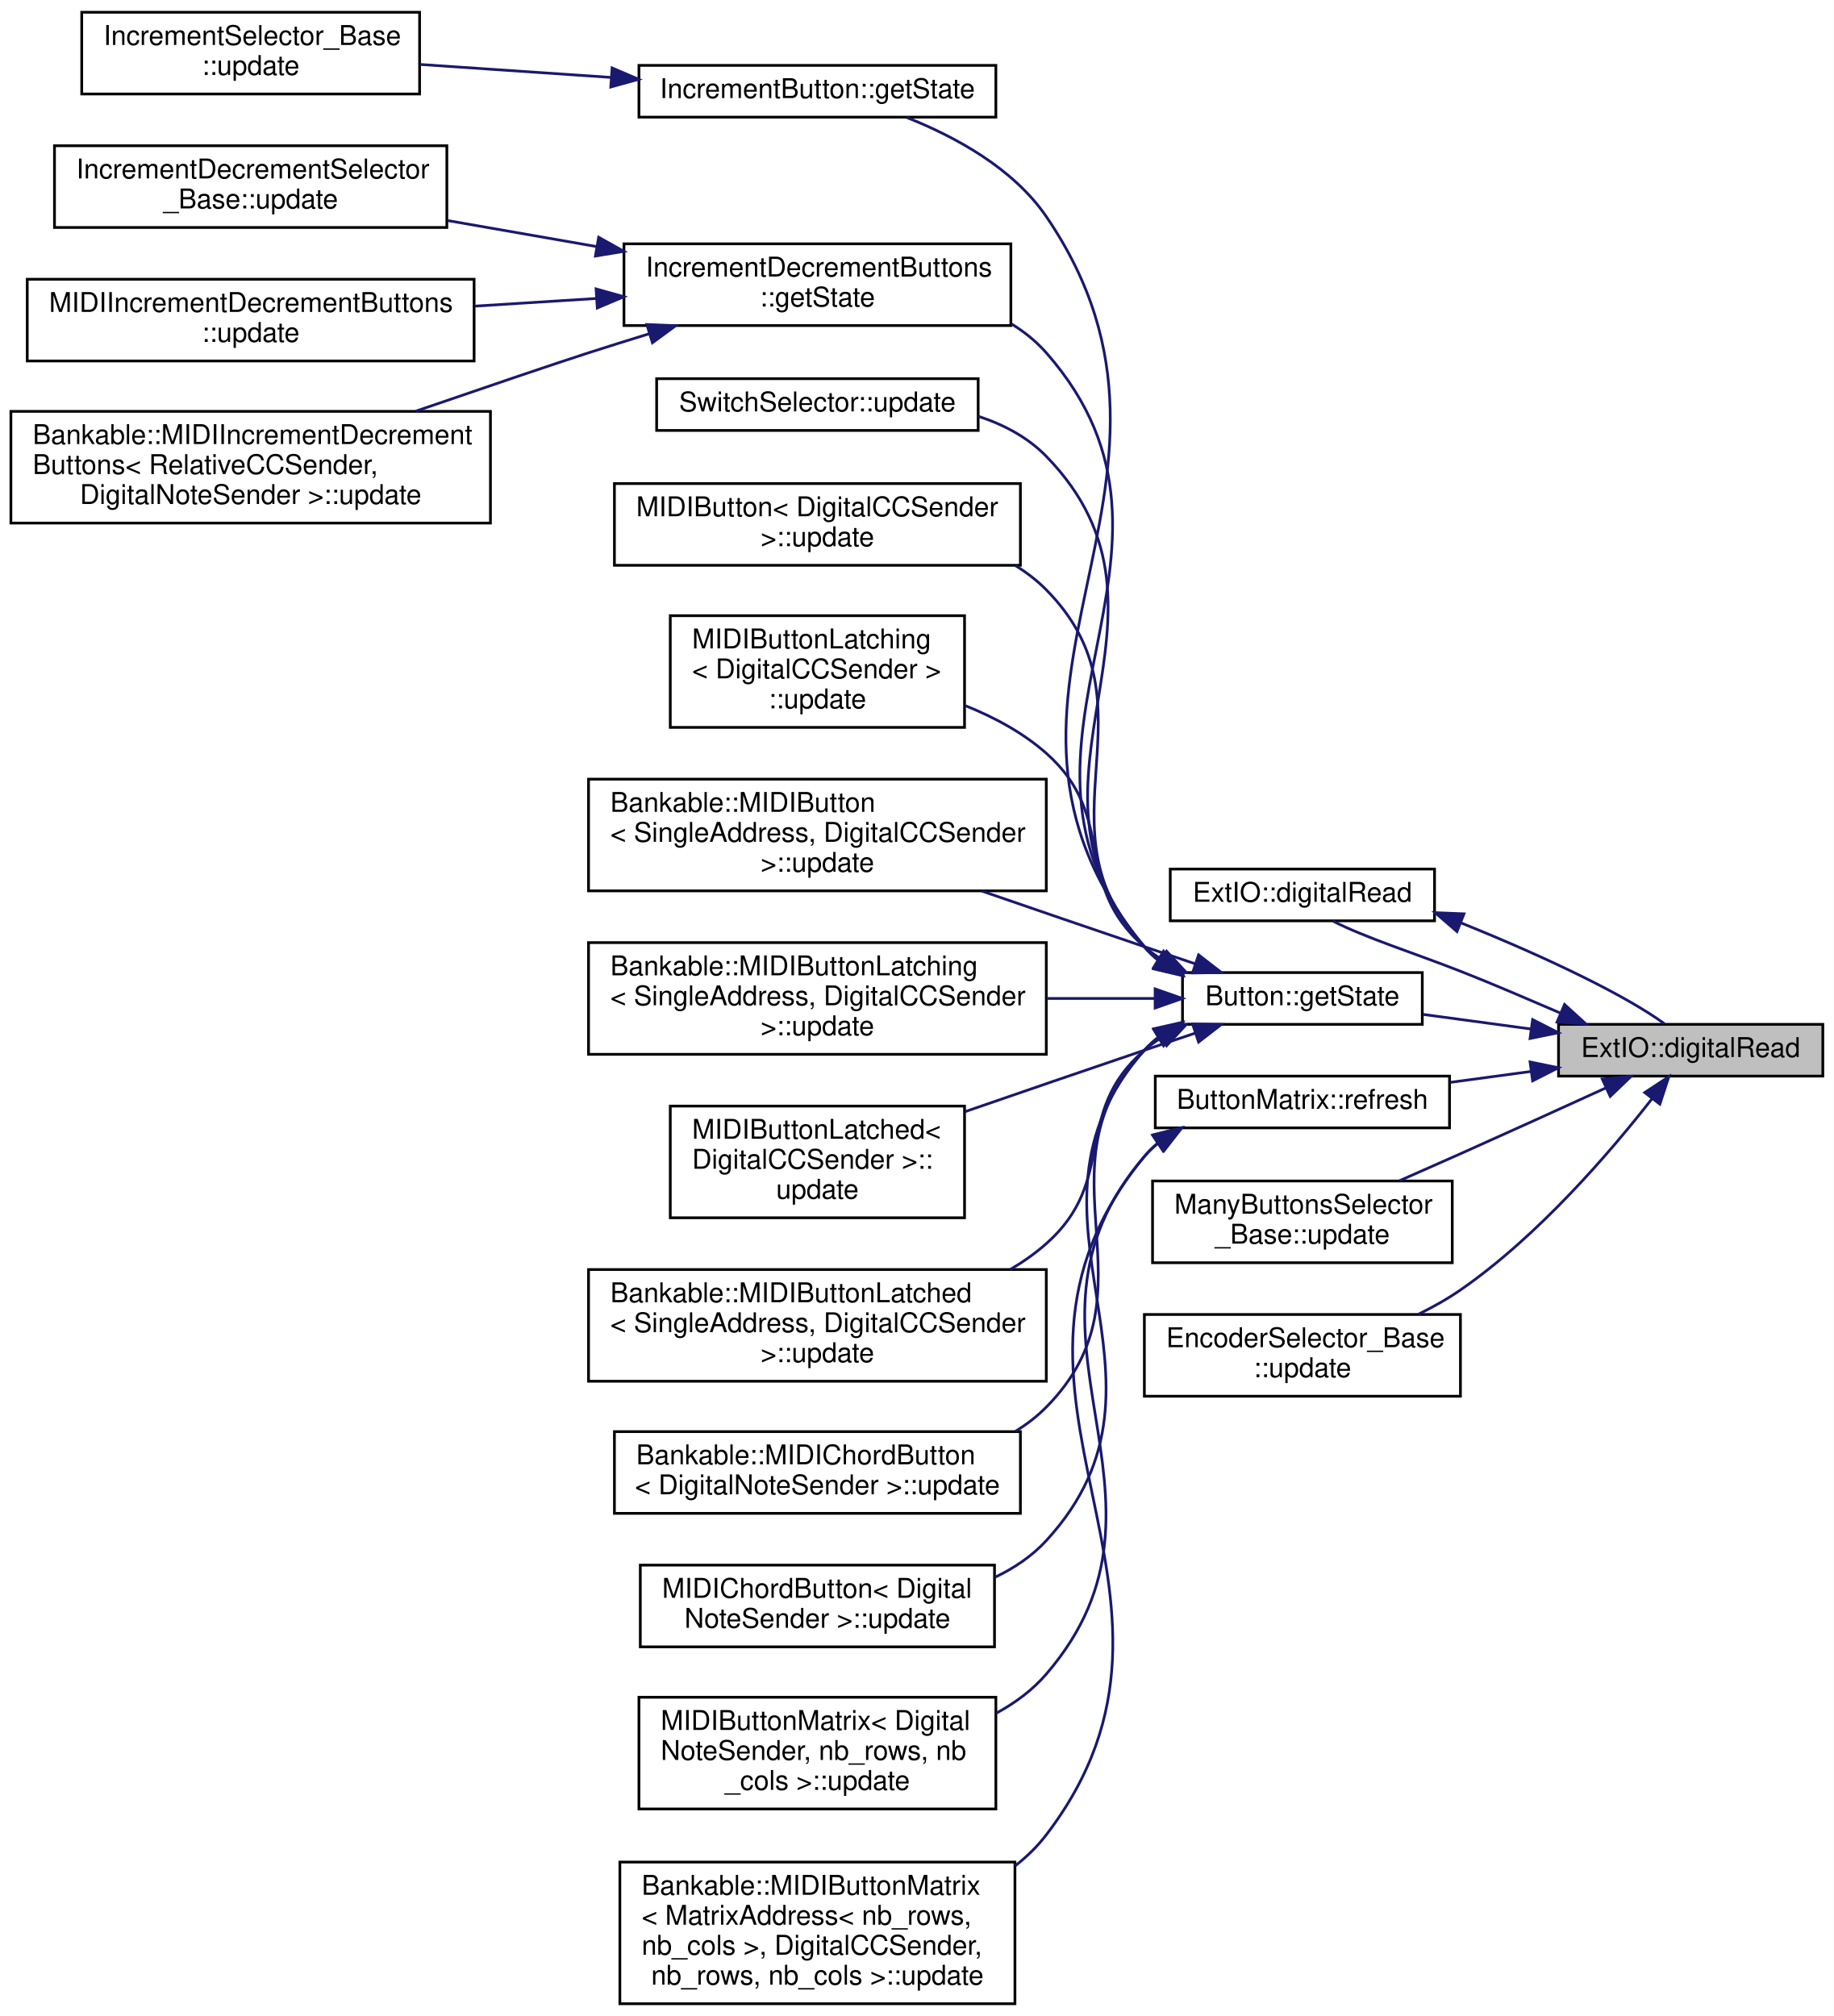
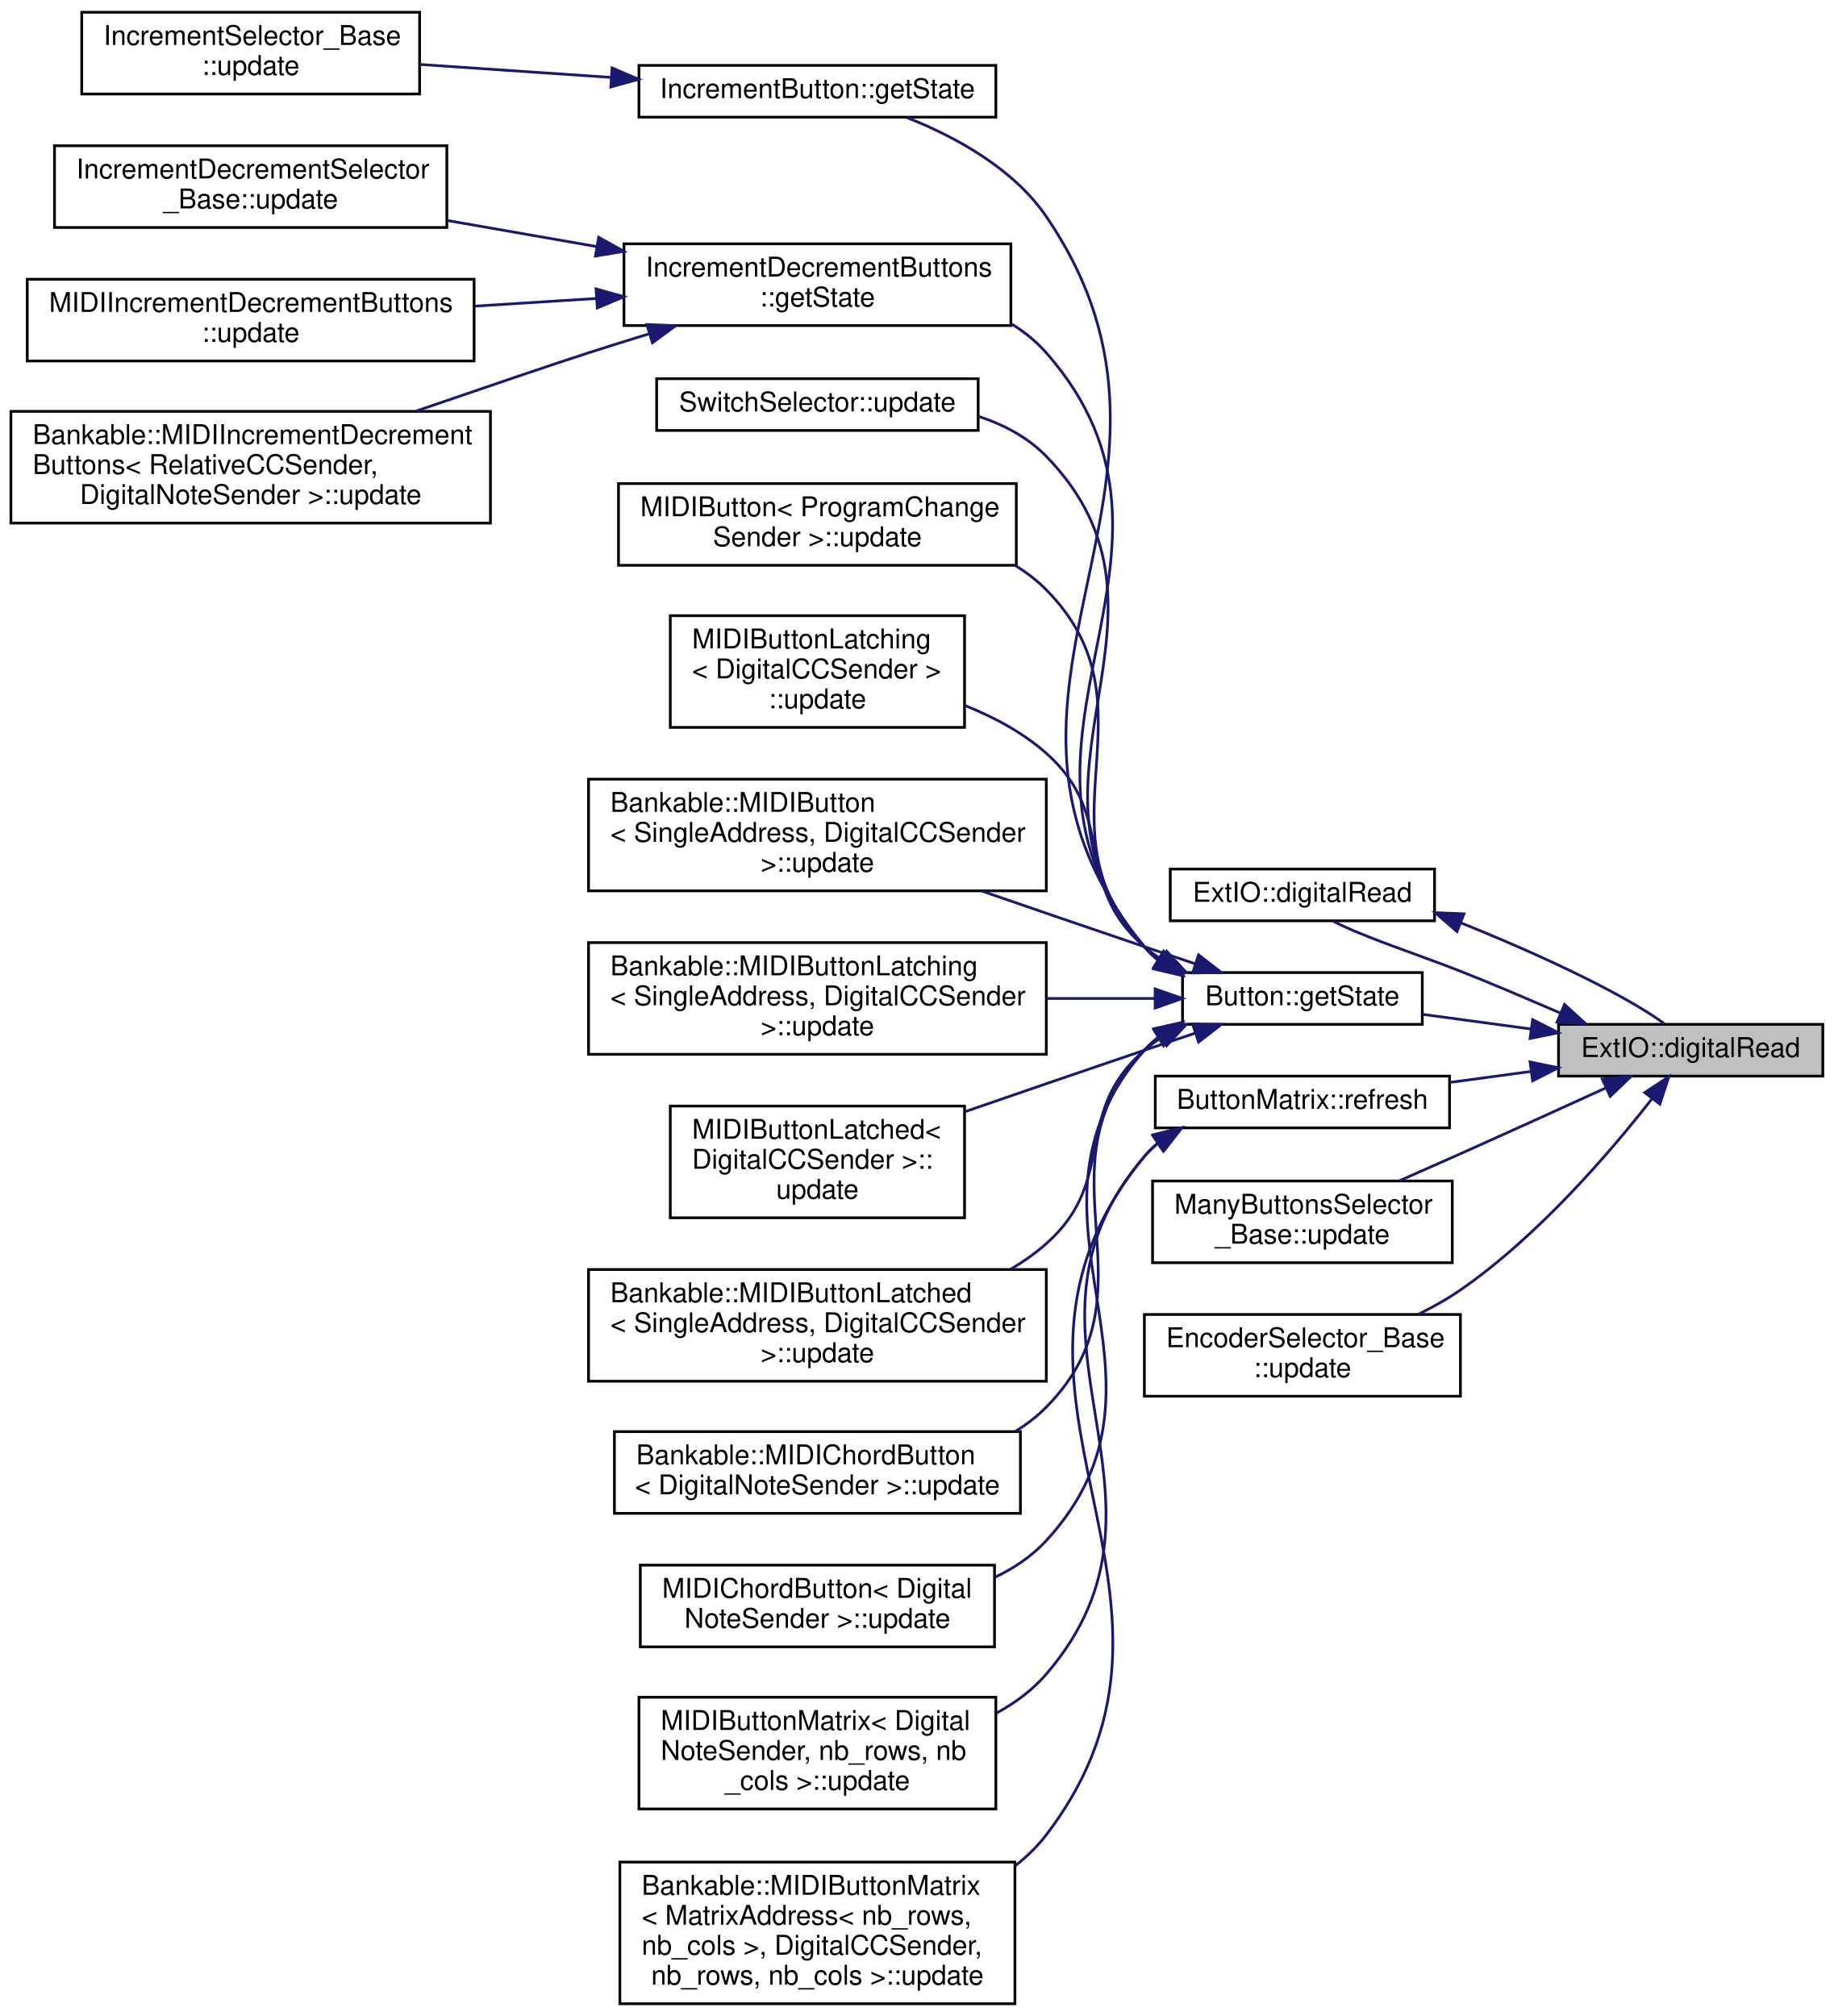
<svg xmlns="http://www.w3.org/2000/svg" xmlns:xlink="http://www.w3.org/1999/xlink" width="673pt" height="740pt" viewBox="0.00 0.00 673.00 740.00">
  <g id="graph0" class="graph" transform="scale(1 1) rotate(0) translate(4 736)">
    <polygon fill="white" stroke="none" points="-4,4 -4,-736 669,-736 669,4 -4,4" />
    <g id="node1" class="node">
      <g id="a_node1">
        <a xlink:title="An ExtIO version of the Arduino function.">
          <polygon fill="#bfbfbf" stroke="black" points="568,-341 568,-360 665,-360 665,-341 568,-341" />
          <text text-anchor="middle" x="616.5" y="-348" font-family="Helvetica,sans-Serif" font-size="10.00">ExtIO::digitalRead</text>
        </a>
      </g>
    </g>
    <g id="node2" class="node">
      <g id="a_node2">
        <a xlink:href="../../d8/d3d/namespaceExtIO.html#a9e1b1e3ddc71a977fbf6df93c10cce82" target="_top" xlink:title="An ExtIO version of the Arduino function.">
          <polygon fill="white" stroke="black" points="425.5,-398 425.5,-417 522.5,-417 522.5,-398 425.5,-398" />
          <text text-anchor="middle" x="474" y="-405" font-family="Helvetica,sans-Serif" font-size="10.00">ExtIO::digitalRead</text>
        </a>
      </g>
    </g>
    <g id="edge1" class="edge">
      <path fill="none" stroke="midnightblue" d="M568.741,-364.114C556.862,-369.208 544.048,-374.766 532,-379.5 515.884,-385.833 496.702,-391.942 485.206,-397.908" />
      <polygon fill="midnightblue" stroke="midnightblue" points="570.208,-367.293 578.035,-360.153 567.464,-360.854 570.208,-367.293" />
    </g>
    <g id="node3" class="node">
      <g id="a_node3">
        <a xlink:href="../../d1/d19/classButton.html#a444805aabacda3e290d668d2fdf4c735" target="_top" xlink:title="Get the state of the button.">
          <polygon fill="white" stroke="black" points="430,-360 430,-379 518,-379 518,-360 430,-360" />
          <text text-anchor="middle" x="474" y="-367" font-family="Helvetica,sans-Serif" font-size="10.00">Button::getState</text>
        </a>
      </g>
    </g>
    <g id="edge3" class="edge">
      <path fill="none" stroke="midnightblue" d="M557.946,-358.283C544.685,-360.076 530.799,-361.954 518.265,-363.649" />
      <polygon fill="midnightblue" stroke="midnightblue" points="558.492,-361.741 567.933,-356.933 557.554,-354.804 558.492,-361.741" />
    </g>
    <g id="node19" class="node">
      <g id="a_node19">
        <a xlink:href="../../d8/d6c/classButtonMatrix.html#a1ba9c4b8860d3d9115a70f8d97f21cef" target="_top" xlink:title="Scan the matrix, read all button states, and call the onButtonChanged callback.">
          <polygon fill="white" stroke="black" points="420,-322 420,-341 528,-341 528,-322 420,-322" />
          <text text-anchor="middle" x="474" y="-329" font-family="Helvetica,sans-Serif" font-size="10.00">ButtonMatrix::refresh</text>
        </a>
      </g>
    </g>
    <g id="edge19" class="edge">
      <path fill="none" stroke="midnightblue" d="M557.892,-342.71C548.108,-341.386 537.985,-340.018 528.317,-338.71" />
      <polygon fill="midnightblue" stroke="midnightblue" points="557.554,-346.196 567.933,-344.067 558.492,-339.259 557.554,-346.196" />
    </g>
    <g id="node22" class="node">
      <g id="a_node22">
        <a xlink:href="../../d1/d3d/classManyButtonsSelector__Base.html#a66850c8ca52bae22eabd86568cb948b1" target="_top" xlink:title="Update this updatable.">
          <polygon fill="white" stroke="black" points="419,-272.5 419,-302.5 529,-302.5 529,-272.5 419,-272.5" />
          <text text-anchor="start" x="427" y="-290.5" font-family="Helvetica,sans-Serif" font-size="10.00">ManyButtonsSelector</text>
          <text text-anchor="middle" x="474" y="-279.5" font-family="Helvetica,sans-Serif" font-size="10.00">_Base::update</text>
        </a>
      </g>
    </g>
    <g id="edge22" class="edge">
      <path fill="none" stroke="midnightblue" d="M585.295,-336.633C569.45,-329.389 549.702,-320.41 532,-312.5 524.798,-309.282 517.068,-305.866 509.698,-302.628" />
      <polygon fill="midnightblue" stroke="midnightblue" points="584.054,-339.914 594.603,-340.894 586.967,-333.549 584.054,-339.914" />
    </g>
    <g id="node23" class="node">
      <g id="a_node23">
        <a xlink:href="../../d0/daf/classEncoderSelector__Base.html#ae2862f751184a7163e83947716a5b515" target="_top" xlink:title="Update this updatable.">
          <polygon fill="white" stroke="black" points="416,-223.5 416,-253.5 532,-253.5 532,-223.5 416,-223.5" />
          <text text-anchor="start" x="424" y="-241.5" font-family="Helvetica,sans-Serif" font-size="10.00">EncoderSelector_Base</text>
          <text text-anchor="middle" x="474" y="-230.5" font-family="Helvetica,sans-Serif" font-size="10.00">::update</text>
        </a>
      </g>
    </g>
    <g id="edge23" class="edge">
      <path fill="none" stroke="midnightblue" d="M602.357,-332.763C587.209,-313.347 560.69,-282.343 532,-262.5 527.231,-259.202 521.938,-256.227 516.554,-253.586" />
      <polygon fill="midnightblue" stroke="midnightblue" points="599.633,-334.963 608.483,-340.787 605.196,-330.715 599.633,-334.963" />
    </g>
    <g id="edge2" class="edge">
      <path fill="none" stroke="midnightblue" d="M532.175,-397.252C565.238,-383.942 593.128,-370.247 606.854,-360.237" />
      <polygon fill="midnightblue" stroke="midnightblue" points="530.731,-394.06 522.72,-400.993 533.307,-400.569 530.731,-394.06" />
    </g>
    <g id="node4" class="node">
      <g id="a_node4">
        <a xlink:href="../../df/d38/classIncrementButton.html#a8db641993c5772cf39344deaa3b58b78" target="_top" xlink:title="Get the state of the increment button.">
          <polygon fill="white" stroke="black" points="230.5,-693 230.5,-712 361.5,-712 361.5,-693 230.5,-693" />
          <text text-anchor="middle" x="296" y="-700" font-family="Helvetica,sans-Serif" font-size="10.00">IncrementButton::getState</text>
        </a>
      </g>
    </g>
    <g id="edge4" class="edge">
      <path fill="none" stroke="midnightblue" d="M421.038,-383.523C419.207,-385.018 417.513,-386.672 416,-388.5 339.381,-481.091 447.772,-557.251 380,-656.5 367.922,-674.187 346.708,-685.773 328.75,-692.893" />
      <polygon fill="midnightblue" stroke="midnightblue" points="423.259,-386.258 429.808,-377.93 419.495,-380.356 423.259,-386.258" />
    </g>
    <g id="node6" class="node">
      <g id="a_node6">
        <a xlink:href="../../d5/d20/classIncrementDecrementButtons.html#ad39110886746557f1a090f58a0e246b8" target="_top" xlink:title="Get the state of the increment button.">
          <polygon fill="white" stroke="black" points="225,-616.5 225,-646.5 367,-646.5 367,-616.5 225,-616.5" />
          <text text-anchor="start" x="233" y="-634.5" font-family="Helvetica,sans-Serif" font-size="10.00">IncrementDecrementButtons</text>
          <text text-anchor="middle" x="296" y="-623.5" font-family="Helvetica,sans-Serif" font-size="10.00">::getState</text>
        </a>
      </g>
    </g>
    <g id="edge6" class="edge">
      <path fill="none" stroke="midnightblue" d="M421.106,-383.58C419.257,-385.06 417.54,-386.695 416,-388.5 352.261,-463.205 444.822,-532.733 380,-606.5 376.324,-610.683 371.978,-614.179 367.23,-617.099" />
      <polygon fill="midnightblue" stroke="midnightblue" points="423.328,-386.318 429.932,-378.033 419.603,-380.392 423.328,-386.318" />
    </g>
    <g id="node10" class="node">
      <g id="a_node10">
        <a xlink:href="../../df/def/classSwitchSelector.html#a215378b23b288289337b5b03e99f527d" target="_top" xlink:title="Update this updatable.">
          <polygon fill="white" stroke="black" points="237,-578 237,-597 355,-597 355,-578 237,-578" />
          <text text-anchor="middle" x="296" y="-585" font-family="Helvetica,sans-Serif" font-size="10.00">SwitchSelector::update</text>
        </a>
      </g>
    </g>
    <g id="edge10" class="edge">
      <path fill="none" stroke="midnightblue" d="M421.082,-383.724C419.25,-385.166 417.542,-386.753 416,-388.5 362.007,-449.662 436.886,-510.019 380,-568.5 373.197,-575.494 364.385,-580.144 355.052,-583.194" />
      <polygon fill="midnightblue" stroke="midnightblue" points="423.155,-386.556 429.784,-378.292 419.448,-380.618 423.155,-386.556" />
    </g>
    <g id="node11" class="node">
      <g id="a_node11">
        <a xlink:href="../../d6/d72/classMIDIButton.html#a52f5d10cded015028110a2139cdadd6b" target="_top" xlink:title=" ">
-           <polygon fill="white" stroke="black" points="221.5,-528.5 221.5,-558.5 370.5,-558.5 370.5,-528.5 221.5,-528.5" />
-           <text text-anchor="start" x="229.5" y="-546.5" font-family="Helvetica,sans-Serif" font-size="10.00">MIDIButton&lt; DigitalCCSender</text>
-           <text text-anchor="middle" x="296" y="-535.5" font-family="Helvetica,sans-Serif" font-size="10.00"> &gt;::update</text>
+           <polygon fill="white" stroke="black" points="223,-528.5 223,-558.5 369,-558.5 369,-528.5 223,-528.5" />
+           <text text-anchor="start" x="231" y="-546.5" font-family="Helvetica,sans-Serif" font-size="10.00">MIDIButton&lt; ProgramChange</text>
+           <text text-anchor="middle" x="296" y="-535.5" font-family="Helvetica,sans-Serif" font-size="10.00">Sender &gt;::update</text>
        </a>
      </g>
    </g>
    <g id="edge11" class="edge">
      <path fill="none" stroke="midnightblue" d="M421.132,-383.94C419.297,-385.323 417.574,-386.839 416,-388.5 374.463,-432.324 422.411,-476.522 380,-519.5 376.629,-522.917 372.803,-525.854 368.69,-528.379" />
      <polygon fill="midnightblue" stroke="midnightblue" points="423.05,-386.87 429.776,-378.684 419.413,-380.889 423.05,-386.87" />
    </g>
    <g id="node12" class="node">
      <g id="a_node12">
        <a xlink:href="../../d8/de1/classMIDIButtonLatching.html#ae18cb71efe09ebeab1cac9ed84e770b0" target="_top" xlink:title=" ">
          <polygon fill="white" stroke="black" points="242,-469 242,-510 350,-510 350,-469 242,-469" />
          <text text-anchor="start" x="250" y="-498" font-family="Helvetica,sans-Serif" font-size="10.00">MIDIButtonLatching</text>
          <text text-anchor="start" x="250" y="-487" font-family="Helvetica,sans-Serif" font-size="10.00">&lt; DigitalCCSender &gt;</text>
          <text text-anchor="middle" x="296" y="-476" font-family="Helvetica,sans-Serif" font-size="10.00">::update</text>
        </a>
      </g>
    </g>
    <g id="edge12" class="edge">
      <path fill="none" stroke="midnightblue" d="M422.332,-383.842C420.097,-385.253 417.97,-386.801 416,-388.5 389.207,-411.606 406.501,-436.06 380,-459.5 371.507,-467.012 360.989,-472.688 350.326,-476.961" />
      <polygon fill="midnightblue" stroke="midnightblue" points="424.179,-386.825 431.381,-379.055 420.906,-380.637 424.179,-386.825" />
    </g>
    <g id="node13" class="node">
      <g id="a_node13">
        <a xlink:href="../../d9/df9/classBankable_1_1MIDIButton.html#abaf1d2ac50f68f43864fef3f5741067b" target="_top" xlink:title=" ">
          <polygon fill="white" stroke="black" points="212,-409 212,-450 380,-450 380,-409 212,-409" />
          <text text-anchor="start" x="220" y="-438" font-family="Helvetica,sans-Serif" font-size="10.00">Bankable::MIDIButton</text>
          <text text-anchor="start" x="220" y="-427" font-family="Helvetica,sans-Serif" font-size="10.00">&lt; SingleAddress, DigitalCCSender</text>
          <text text-anchor="middle" x="296" y="-416" font-family="Helvetica,sans-Serif" font-size="10.00"> &gt;::update</text>
        </a>
      </g>
    </g>
    <g id="edge13" class="edge">
      <path fill="none" stroke="midnightblue" d="M434.666,-382.219C428.424,-384.307 422.029,-386.456 416,-388.5 396.546,-395.093 375.335,-402.373 356.279,-408.945" />
      <polygon fill="midnightblue" stroke="midnightblue" points="435.898,-385.498 444.276,-379.012 433.682,-378.858 435.898,-385.498" />
    </g>
    <g id="node14" class="node">
      <g id="a_node14">
        <a xlink:href="../../d3/d0b/classBankable_1_1MIDIButtonLatching.html#a863334888fbffd43f408b1f70c64979b" target="_top" xlink:title=" ">
          <polygon fill="white" stroke="black" points="212,-349 212,-390 380,-390 380,-349 212,-349" />
          <text text-anchor="start" x="220" y="-378" font-family="Helvetica,sans-Serif" font-size="10.00">Bankable::MIDIButtonLatching</text>
          <text text-anchor="start" x="220" y="-367" font-family="Helvetica,sans-Serif" font-size="10.00">&lt; SingleAddress, DigitalCCSender</text>
          <text text-anchor="middle" x="296" y="-356" font-family="Helvetica,sans-Serif" font-size="10.00"> &gt;::update</text>
        </a>
      </g>
    </g>
    <g id="edge14" class="edge">
      <path fill="none" stroke="midnightblue" d="M419.744,-369.5C407.256,-369.5 393.655,-369.5 380.204,-369.5" />
      <polygon fill="midnightblue" stroke="midnightblue" points="419.946,-373 429.946,-369.5 419.946,-366 419.946,-373" />
    </g>
    <g id="node15" class="node">
      <g id="a_node15">
        <a xlink:href="../../d3/d88/classMIDIButtonLatched.html#a30aa22dd2256830b3db9950aba9d3cab" target="_top" xlink:title=" ">
          <polygon fill="white" stroke="black" points="242,-289 242,-330 350,-330 350,-289 242,-289" />
          <text text-anchor="start" x="250" y="-318" font-family="Helvetica,sans-Serif" font-size="10.00">MIDIButtonLatched&lt;</text>
          <text text-anchor="start" x="250" y="-307" font-family="Helvetica,sans-Serif" font-size="10.00"> DigitalCCSender &gt;::</text>
          <text text-anchor="middle" x="296" y="-296" font-family="Helvetica,sans-Serif" font-size="10.00">update</text>
        </a>
      </g>
    </g>
    <g id="edge15" class="edge">
      <path fill="none" stroke="midnightblue" d="M434.666,-356.781C428.424,-354.693 422.029,-352.544 416,-350.5 394.477,-343.205 370.802,-335.071 350.275,-327.983" />
      <polygon fill="midnightblue" stroke="midnightblue" points="433.682,-360.142 444.276,-359.988 435.898,-353.502 433.682,-360.142" />
    </g>
    <g id="node16" class="node">
      <g id="a_node16">
        <a xlink:href="../../df/dca/classBankable_1_1MIDIButtonLatched.html#afe172daa07b7862945c9f5e5b3714442" target="_top" xlink:title=" ">
          <polygon fill="white" stroke="black" points="212,-229 212,-270 380,-270 380,-229 212,-229" />
          <text text-anchor="start" x="220" y="-258" font-family="Helvetica,sans-Serif" font-size="10.00">Bankable::MIDIButtonLatched</text>
          <text text-anchor="start" x="220" y="-247" font-family="Helvetica,sans-Serif" font-size="10.00">&lt; SingleAddress, DigitalCCSender</text>
          <text text-anchor="middle" x="296" y="-236" font-family="Helvetica,sans-Serif" font-size="10.00"> &gt;::update</text>
        </a>
      </g>
    </g>
    <g id="edge16" class="edge">
      <path fill="none" stroke="midnightblue" d="M422.332,-355.158C420.097,-353.747 417.97,-352.199 416,-350.5 389.207,-327.394 406.501,-302.94 380,-279.5 375.983,-275.947 371.513,-272.805 366.789,-270.028" />
      <polygon fill="midnightblue" stroke="midnightblue" points="420.906,-358.363 431.381,-359.945 424.179,-352.175 420.906,-358.363" />
    </g>
    <g id="node17" class="node">
      <g id="a_node17">
        <a xlink:href="../../da/d96/classBankable_1_1MIDIChordButton.html#a37b918b72f21b551c3302a62d6f076d0" target="_top" xlink:title=" ">
          <polygon fill="white" stroke="black" points="221.5,-180.5 221.5,-210.5 370.5,-210.5 370.5,-180.5 221.5,-180.5" />
          <text text-anchor="start" x="229.5" y="-198.5" font-family="Helvetica,sans-Serif" font-size="10.00">Bankable::MIDIChordButton</text>
          <text text-anchor="middle" x="296" y="-187.5" font-family="Helvetica,sans-Serif" font-size="10.00">&lt; DigitalNoteSender &gt;::update</text>
        </a>
      </g>
    </g>
    <g id="edge17" class="edge">
      <path fill="none" stroke="midnightblue" d="M421.132,-355.06C419.297,-353.677 417.574,-352.161 416,-350.5 374.463,-306.676 422.411,-262.478 380,-219.5 376.629,-216.083 372.803,-213.146 368.69,-210.621" />
      <polygon fill="midnightblue" stroke="midnightblue" points="419.413,-358.111 429.776,-360.316 423.05,-352.13 419.413,-358.111" />
    </g>
    <g id="node18" class="node">
      <g id="a_node18">
        <a xlink:href="../../dd/d29/classMIDIChordButton.html#a1dab786cd92de03e00877e1a82e8fd5f" target="_top" xlink:title=" ">
          <polygon fill="white" stroke="black" points="231,-131.5 231,-161.5 361,-161.5 361,-131.5 231,-131.5" />
          <text text-anchor="start" x="239" y="-149.5" font-family="Helvetica,sans-Serif" font-size="10.00">MIDIChordButton&lt; Digital</text>
          <text text-anchor="middle" x="296" y="-138.5" font-family="Helvetica,sans-Serif" font-size="10.00">NoteSender &gt;::update</text>
        </a>
      </g>
    </g>
    <g id="edge18" class="edge">
      <path fill="none" stroke="midnightblue" d="M421.082,-355.276C419.25,-353.834 417.542,-352.247 416,-350.5 362.007,-289.338 435.213,-230.562 380,-170.5 374.721,-164.758 368.162,-160.358 361.061,-156.992" />
      <polygon fill="midnightblue" stroke="midnightblue" points="419.448,-358.382 429.784,-360.708 423.155,-352.444 419.448,-358.382" />
    </g>
    <g id="node5" class="node">
      <g id="a_node5">
        <a xlink:href="../../d4/de9/classIncrementSelector__Base.html#a1826ffc345c70d8d4ffe104fcc1e5f59" target="_top" xlink:title="Update this updatable.">
          <polygon fill="white" stroke="black" points="26,-701.5 26,-731.5 150,-731.5 150,-701.5 26,-701.5" />
          <text text-anchor="start" x="34" y="-719.5" font-family="Helvetica,sans-Serif" font-size="10.00">IncrementSelector_Base</text>
          <text text-anchor="middle" x="88" y="-708.5" font-family="Helvetica,sans-Serif" font-size="10.00">::update</text>
        </a>
      </g>
    </g>
    <g id="edge5" class="edge">
      <path fill="none" stroke="midnightblue" d="M220.316,-707.576C197.294,-709.14 172.227,-710.844 150.222,-712.339" />
      <polygon fill="midnightblue" stroke="midnightblue" points="220.646,-711.061 230.386,-706.891 220.171,-704.077 220.646,-711.061" />
    </g>
    <g id="node7" class="node">
      <g id="a_node7">
        <a xlink:href="../../de/d06/classIncrementDecrementSelector__Base.html#a6189ae8fc9b2ecd23bbd3c3835d42eb7" target="_top" xlink:title="Update this updatable.">
          <polygon fill="white" stroke="black" points="16,-652.5 16,-682.5 160,-682.5 160,-652.5 16,-652.5" />
          <text text-anchor="start" x="24" y="-670.5" font-family="Helvetica,sans-Serif" font-size="10.00">IncrementDecrementSelector</text>
          <text text-anchor="middle" x="88" y="-659.5" font-family="Helvetica,sans-Serif" font-size="10.00">_Base::update</text>
        </a>
      </g>
    </g>
    <g id="edge7" class="edge">
      <path fill="none" stroke="midnightblue" d="M215.051,-645.472C196.983,-648.629 177.918,-651.961 160.238,-655.051" />
      <polygon fill="midnightblue" stroke="midnightblue" points="215.722,-648.908 224.97,-643.738 214.517,-642.012 215.722,-648.908" />
    </g>
    <g id="node8" class="node">
      <g id="a_node8">
        <a xlink:href="../../dc/dc2/classMIDIIncrementDecrementButtons.html#a78a8c0eba892a286583a7c2d72d38af4" target="_top" xlink:title="Update this updatable.">
          <polygon fill="white" stroke="black" points="6,-603.5 6,-633.5 170,-633.5 170,-603.5 6,-603.5" />
          <text text-anchor="start" x="14" y="-621.5" font-family="Helvetica,sans-Serif" font-size="10.00">MIDIIncrementDecrementButtons</text>
          <text text-anchor="middle" x="88" y="-610.5" font-family="Helvetica,sans-Serif" font-size="10.00">::update</text>
        </a>
      </g>
    </g>
    <g id="edge8" class="edge">
      <path fill="none" stroke="midnightblue" d="M214.927,-626.447C200.247,-625.52 184.912,-624.553 170.199,-623.624" />
      <polygon fill="midnightblue" stroke="midnightblue" points="214.77,-629.944 224.97,-627.081 215.211,-622.958 214.77,-629.944" />
    </g>
    <g id="node9" class="node">
      <g id="a_node9">
        <a xlink:href="../../d1/d2f/classBankable_1_1MIDIIncrementDecrementButtons.html#afb859b92b315cd74bd4cf008840cccd2" target="_top" xlink:title=" ">
          <polygon fill="white" stroke="black" points="-1.42109e-14,-544 -1.42109e-14,-585 176,-585 176,-544 -1.42109e-14,-544" />
          <text text-anchor="start" x="8" y="-573" font-family="Helvetica,sans-Serif" font-size="10.00">Bankable::MIDIIncrementDecrement</text>
          <text text-anchor="start" x="8" y="-562" font-family="Helvetica,sans-Serif" font-size="10.00">Buttons&lt; RelativeCCSender,</text>
          <text text-anchor="middle" x="88" y="-551" font-family="Helvetica,sans-Serif" font-size="10.00"> DigitalNoteSender &gt;::update</text>
        </a>
      </g>
    </g>
    <g id="edge9" class="edge">
      <path fill="none" stroke="midnightblue" d="M234.207,-613.467C226.715,-611.163 219.173,-608.804 212,-606.5 199.647,-602.532 173.571,-593.653 148.595,-585.077" />
      <polygon fill="midnightblue" stroke="midnightblue" points="233.405,-616.882 243.991,-616.456 235.45,-610.187 233.405,-616.882" />
    </g>
    <g id="node20" class="node">
      <g id="a_node20">
        <a xlink:href="../../d0/d54/classMIDIButtonMatrix.html#a8882f74a53c6e8777d814e335cf31dbc" target="_top" xlink:title=" ">
          <polygon fill="white" stroke="black" points="230.5,-72 230.5,-113 361.5,-113 361.5,-72 230.5,-72" />
          <text text-anchor="start" x="238.5" y="-101" font-family="Helvetica,sans-Serif" font-size="10.00">MIDIButtonMatrix&lt; Digital</text>
          <text text-anchor="start" x="238.5" y="-90" font-family="Helvetica,sans-Serif" font-size="10.00">NoteSender, nb_rows, nb</text>
          <text text-anchor="middle" x="296" y="-79" font-family="Helvetica,sans-Serif" font-size="10.00">_cols &gt;::update</text>
        </a>
      </g>
    </g>
    <g id="edge20" class="edge">
      <path fill="none" stroke="midnightblue" d="M421.045,-316.37C419.223,-314.895 417.528,-313.277 416,-311.5 359.958,-246.338 436.085,-186.625 380,-121.5 374.92,-115.601 368.57,-110.902 361.658,-107.158" />
      <polygon fill="midnightblue" stroke="midnightblue" points="419.417,-319.485 429.718,-321.961 423.209,-313.601 419.417,-319.485" />
    </g>
    <g id="node21" class="node">
      <g id="a_node21">
        <a xlink:href="../../d3/d65/classBankable_1_1MIDIButtonMatrix.html#a164dbc5617bdbd4749e82348953457a8" target="_top" xlink:title=" ">
          <polygon fill="white" stroke="black" points="223.5,-0.5 223.5,-52.5 368.5,-52.5 368.5,-0.5 223.5,-0.5" />
          <text text-anchor="start" x="231.5" y="-40.5" font-family="Helvetica,sans-Serif" font-size="10.00">Bankable::MIDIButtonMatrix</text>
          <text text-anchor="start" x="231.5" y="-29.5" font-family="Helvetica,sans-Serif" font-size="10.00">&lt; MatrixAddress&lt; nb_rows,</text>
          <text text-anchor="start" x="231.5" y="-18.5" font-family="Helvetica,sans-Serif" font-size="10.00"> nb_cols &gt;, DigitalCCSender,</text>
          <text text-anchor="middle" x="296" y="-7.5" font-family="Helvetica,sans-Serif" font-size="10.00"> nb_rows, nb_cols &gt;::update</text>
        </a>
      </g>
    </g>
    <g id="edge21" class="edge">
      <path fill="none" stroke="midnightblue" d="M420.85,-316.371C419.091,-314.896 417.462,-313.277 416,-311.5 344.957,-225.152 447.899,-151.342 380,-62.5 376.757,-58.257 372.912,-54.506 368.681,-51.191" />
      <polygon fill="midnightblue" stroke="midnightblue" points="418.994,-319.34 429.259,-321.963 422.87,-313.511 418.994,-319.34" />
    </g>
  </g>
</svg>
